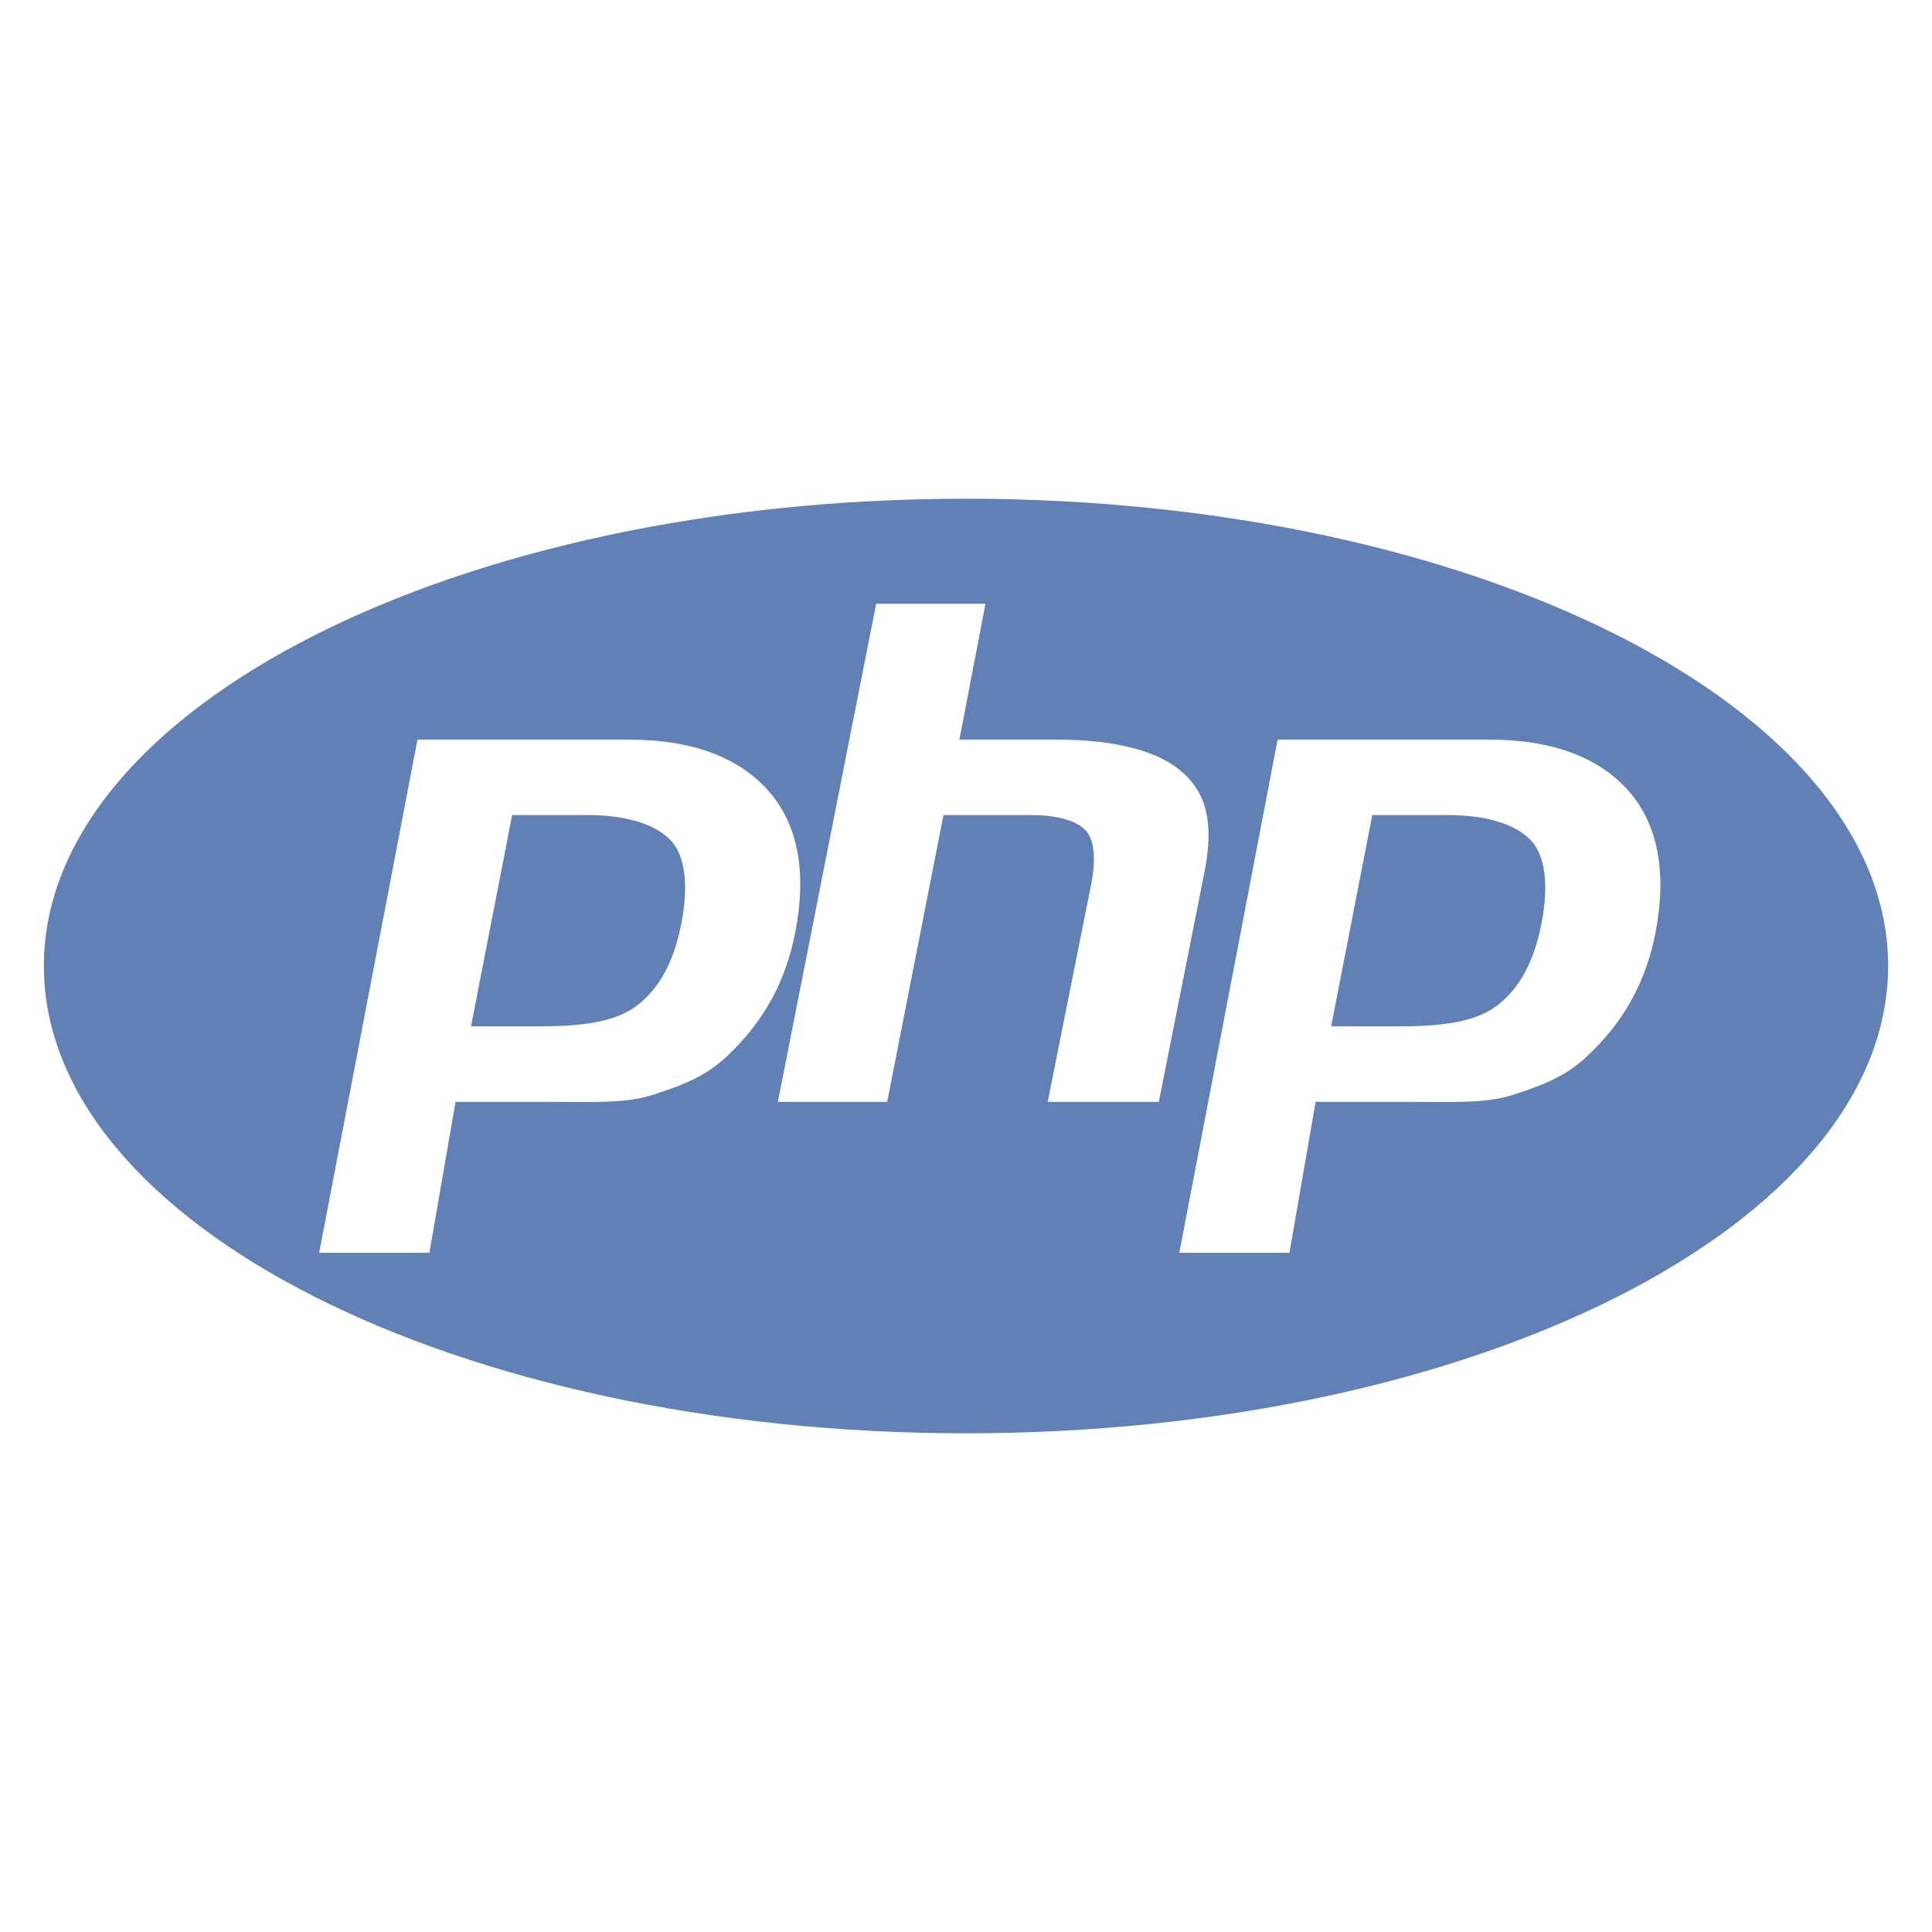
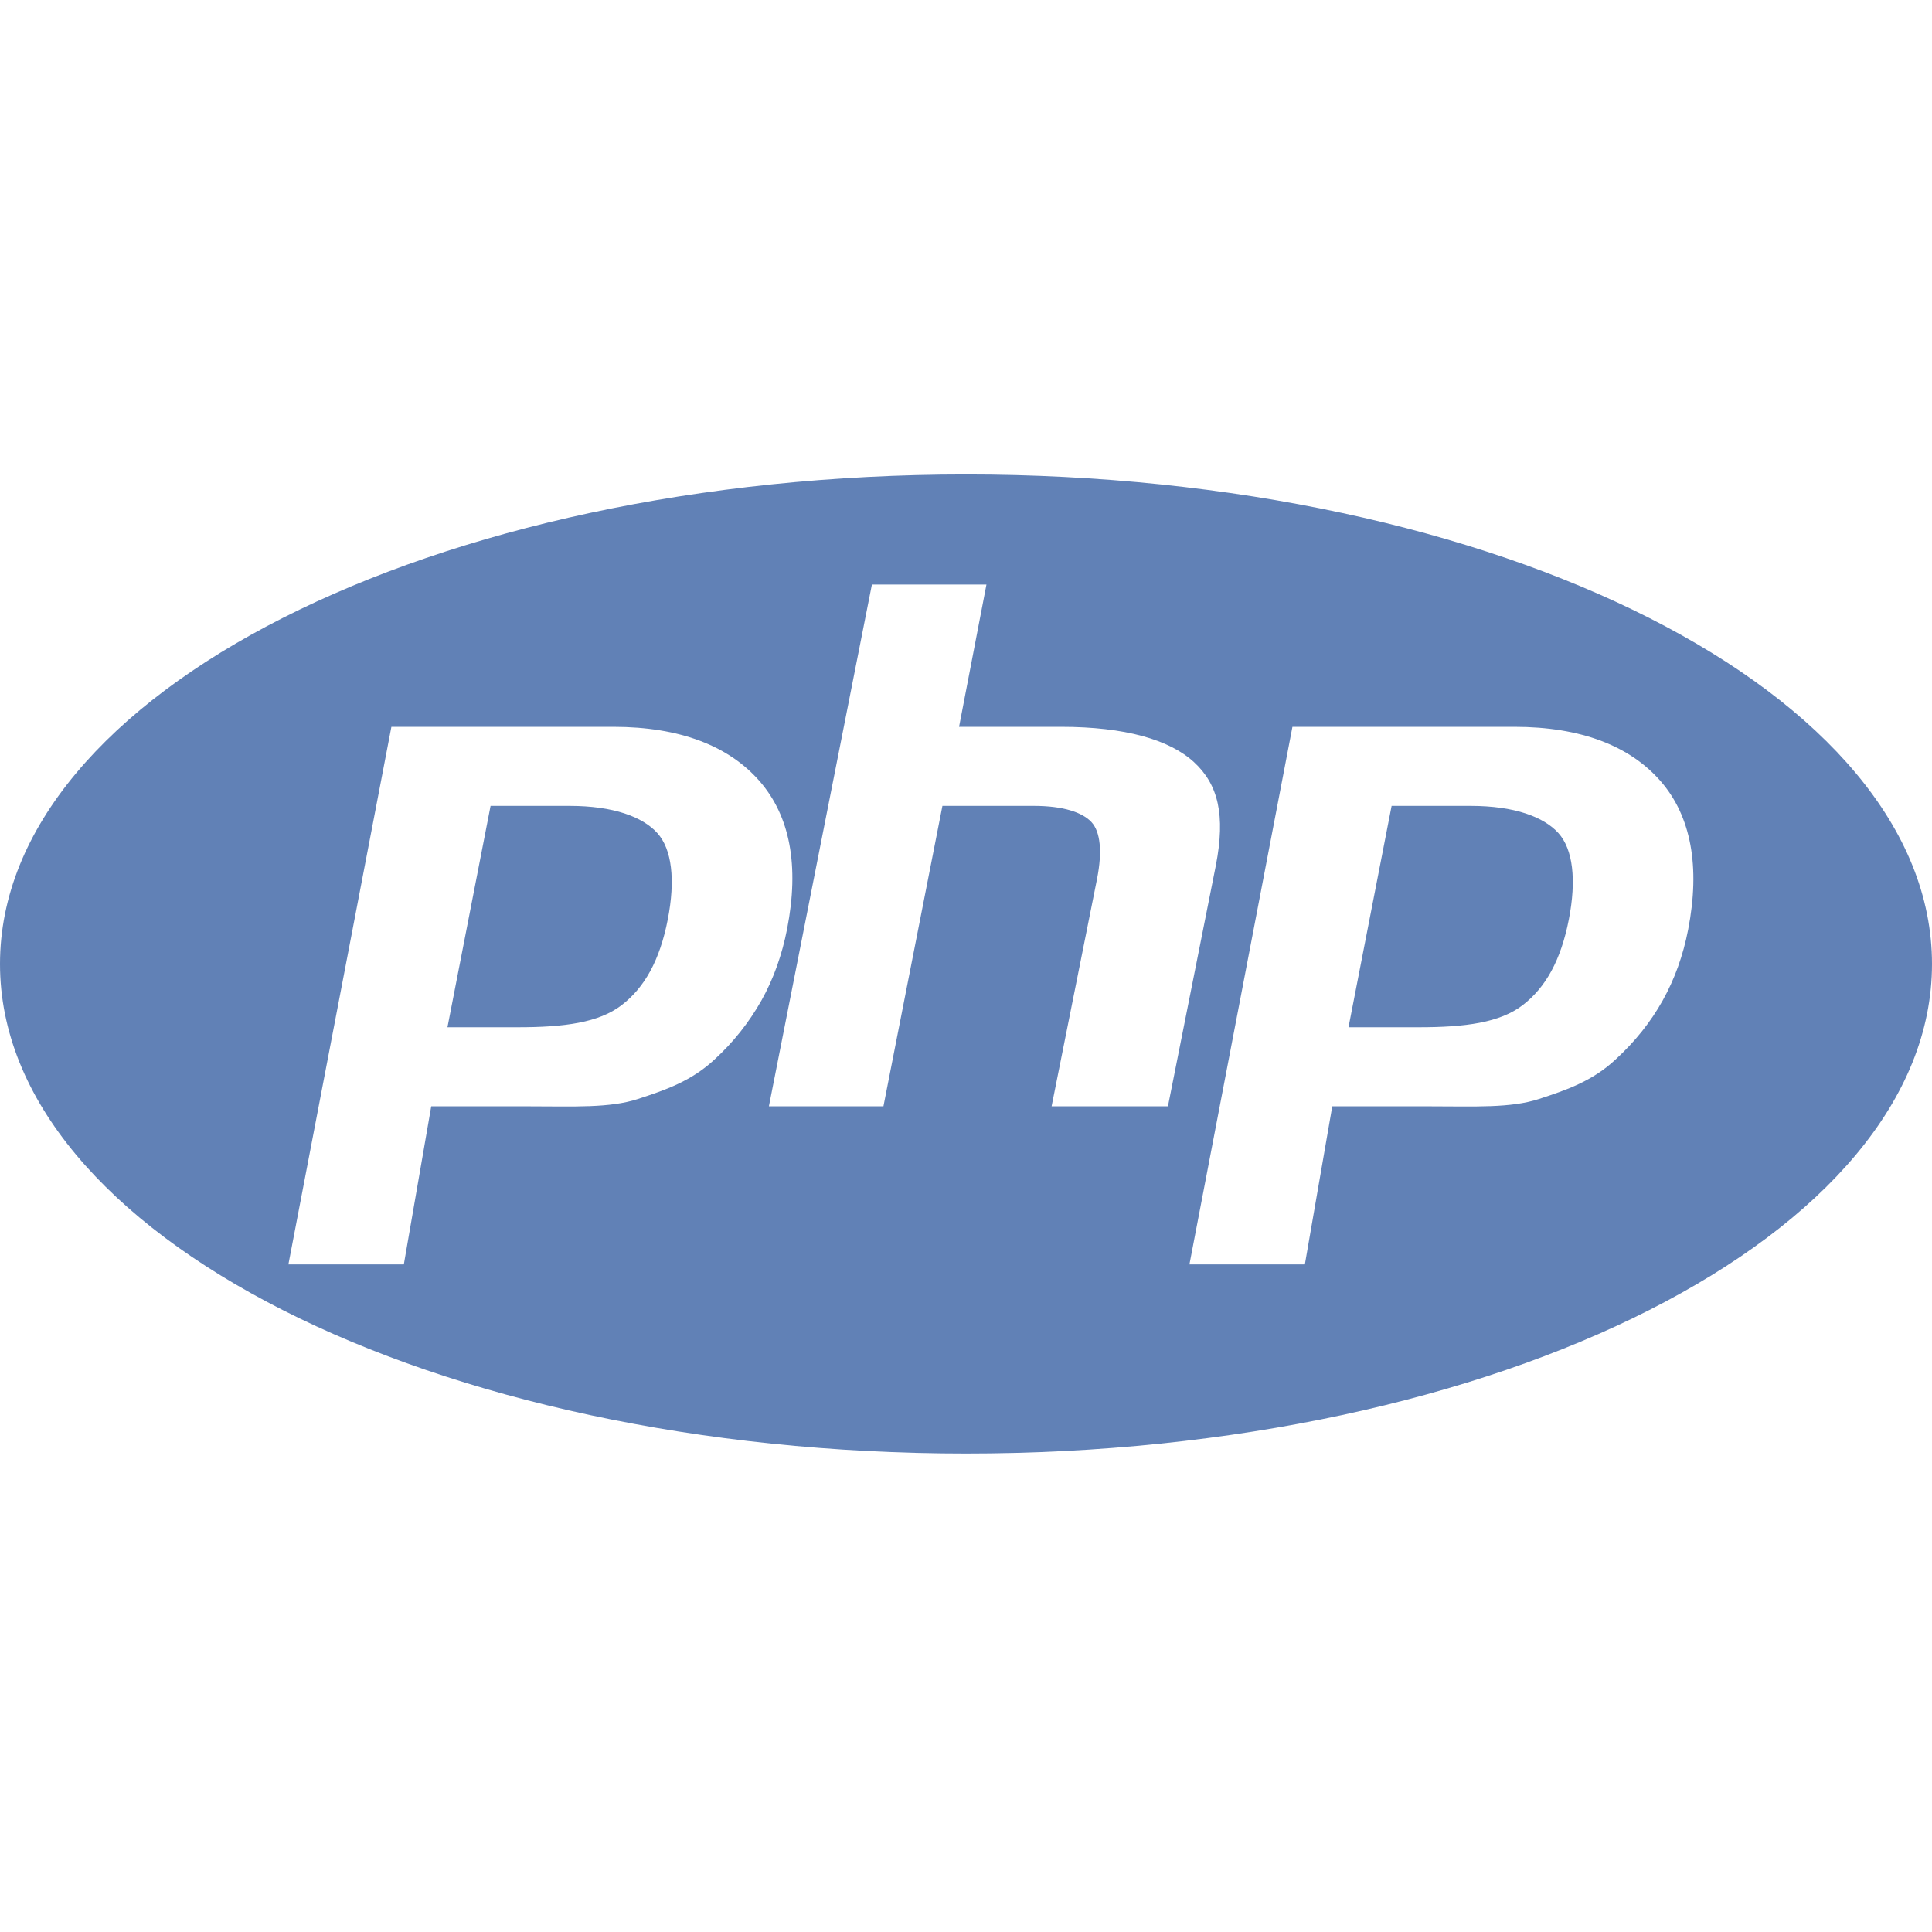
- <svg xmlns="http://www.w3.org/2000/svg" width="24" height="24" viewBox="0 0 24 24" fill="none">
-   <path d="M12 6.195C5.674 6.195 0.545 8.794 0.545 12C0.545 15.206 5.674 17.805 12 17.805C18.326 17.805 23.455 15.206 23.455 12C23.455 8.794 18.326 6.195 12 6.195ZM9.019 13.131C8.746 13.387 8.442 13.492 8.108 13.601C7.774 13.71 7.348 13.688 6.831 13.688H5.659L5.334 15.562H3.965L5.186 9.188H7.819C8.611 9.188 9.188 9.415 9.552 9.831C9.915 10.247 10.024 10.837 9.879 11.582C9.819 11.889 9.719 12.174 9.577 12.428C9.429 12.691 9.241 12.928 9.019 13.131ZM13.015 13.688L13.555 10.984C13.617 10.667 13.594 10.432 13.488 10.317C13.381 10.202 13.153 10.125 12.806 10.125H11.72L11.021 13.688H9.663L10.884 7.5H12.242L11.918 9.188H13.128C13.889 9.188 14.414 9.34 14.703 9.606C14.992 9.871 15.079 10.235 14.963 10.83L14.395 13.688H13.015ZM20.564 11.592C20.504 11.899 20.403 12.179 20.261 12.433C20.119 12.688 19.933 12.92 19.704 13.131C19.431 13.387 19.127 13.492 18.793 13.601C18.459 13.71 18.033 13.688 17.516 13.688H16.343L16.018 15.562H14.65L15.871 9.188H18.504C19.296 9.188 19.873 9.415 20.236 9.831C20.599 10.247 20.709 10.847 20.564 11.592ZM17.985 10.125H17.047L16.536 12.75H17.369C17.92 12.75 18.332 12.696 18.602 12.488C18.872 12.28 19.054 11.957 19.149 11.471C19.24 11.004 19.198 10.64 19.025 10.448C18.852 10.256 18.505 10.125 17.985 10.125ZM7.3 10.125H6.362L5.851 12.75H6.684C7.235 12.75 7.647 12.696 7.917 12.488C8.187 12.28 8.369 11.957 8.464 11.471C8.555 11.004 8.513 10.64 8.34 10.448C8.167 10.256 7.82 10.125 7.3 10.125Z" fill="#6181B6" />
+ <svg xmlns="http://www.w3.org/2000/svg" width="128" height="128" viewBox="0 0 128 128" fill="none">
+   <path d="M64 31.434C28.655 31.434 0 45.955 0 63.867C0 81.78 28.655 96.301 64 96.301C99.345 96.301 128 81.78 128 63.867C128 45.955 99.345 31.434 64 31.434ZM47.347 70.186C45.819 71.615 44.123 72.205 42.256 72.813C40.388 73.421 38.011 73.296 35.121 73.296H28.57L26.755 83.771H19.107L25.931 48.154H40.639C45.064 48.154 48.292 49.427 50.321 51.749C52.35 54.072 52.96 57.368 52.151 61.53C51.817 63.245 51.254 64.84 50.46 66.26C49.637 67.726 48.586 69.051 47.347 70.186ZM69.671 73.296L72.69 58.19C73.033 56.421 72.907 55.108 72.311 54.465C71.714 53.822 70.445 53.392 68.504 53.392H62.438L58.53 73.296H50.941L57.766 38.726H65.355L63.54 48.154H70.3C74.554 48.154 77.487 49.008 79.102 50.491C80.716 51.974 81.2 54.007 80.555 57.33L77.379 73.296H69.671ZM111.845 61.586C111.512 63.301 110.949 64.868 110.156 66.287C109.362 67.709 108.325 69.009 107.043 70.186C105.516 71.615 103.819 72.205 101.952 72.813C100.086 73.421 97.707 73.296 94.816 73.296H88.266L86.451 83.771H78.803L85.627 48.154H100.336C104.761 48.154 107.988 49.427 110.016 51.749C112.043 54.072 112.654 57.425 111.845 61.586ZM97.437 53.392H92.198L89.342 68.058H93.995C97.077 68.058 99.375 67.754 100.884 66.591C102.394 65.43 103.412 63.629 103.941 60.912C104.448 58.303 104.217 56.267 103.249 55.195C102.28 54.122 100.343 53.392 97.437 53.392ZM37.742 53.392H32.502L29.645 68.058H34.297C37.38 68.058 39.678 67.754 41.187 66.591C42.697 65.43 43.715 63.629 44.243 60.912C44.75 58.303 44.52 56.267 43.551 55.195C42.584 54.122 40.648 53.392 37.742 53.392Z" fill="#6181B6" />
</svg>
